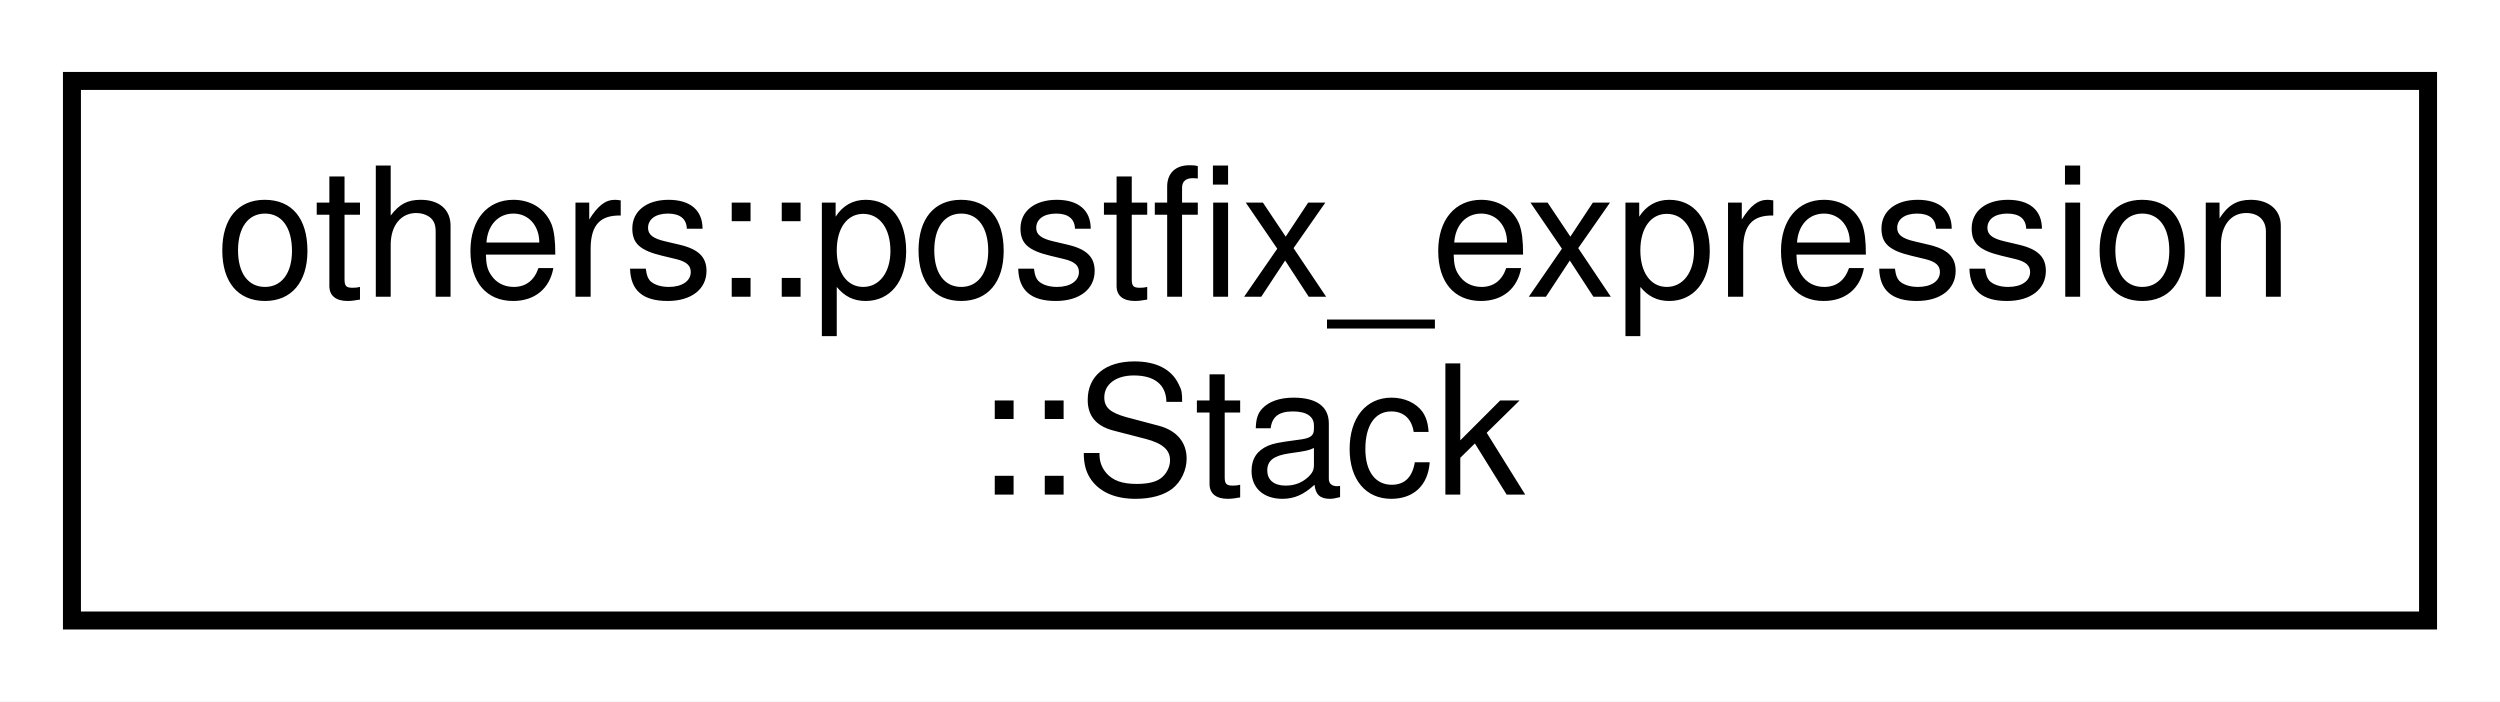
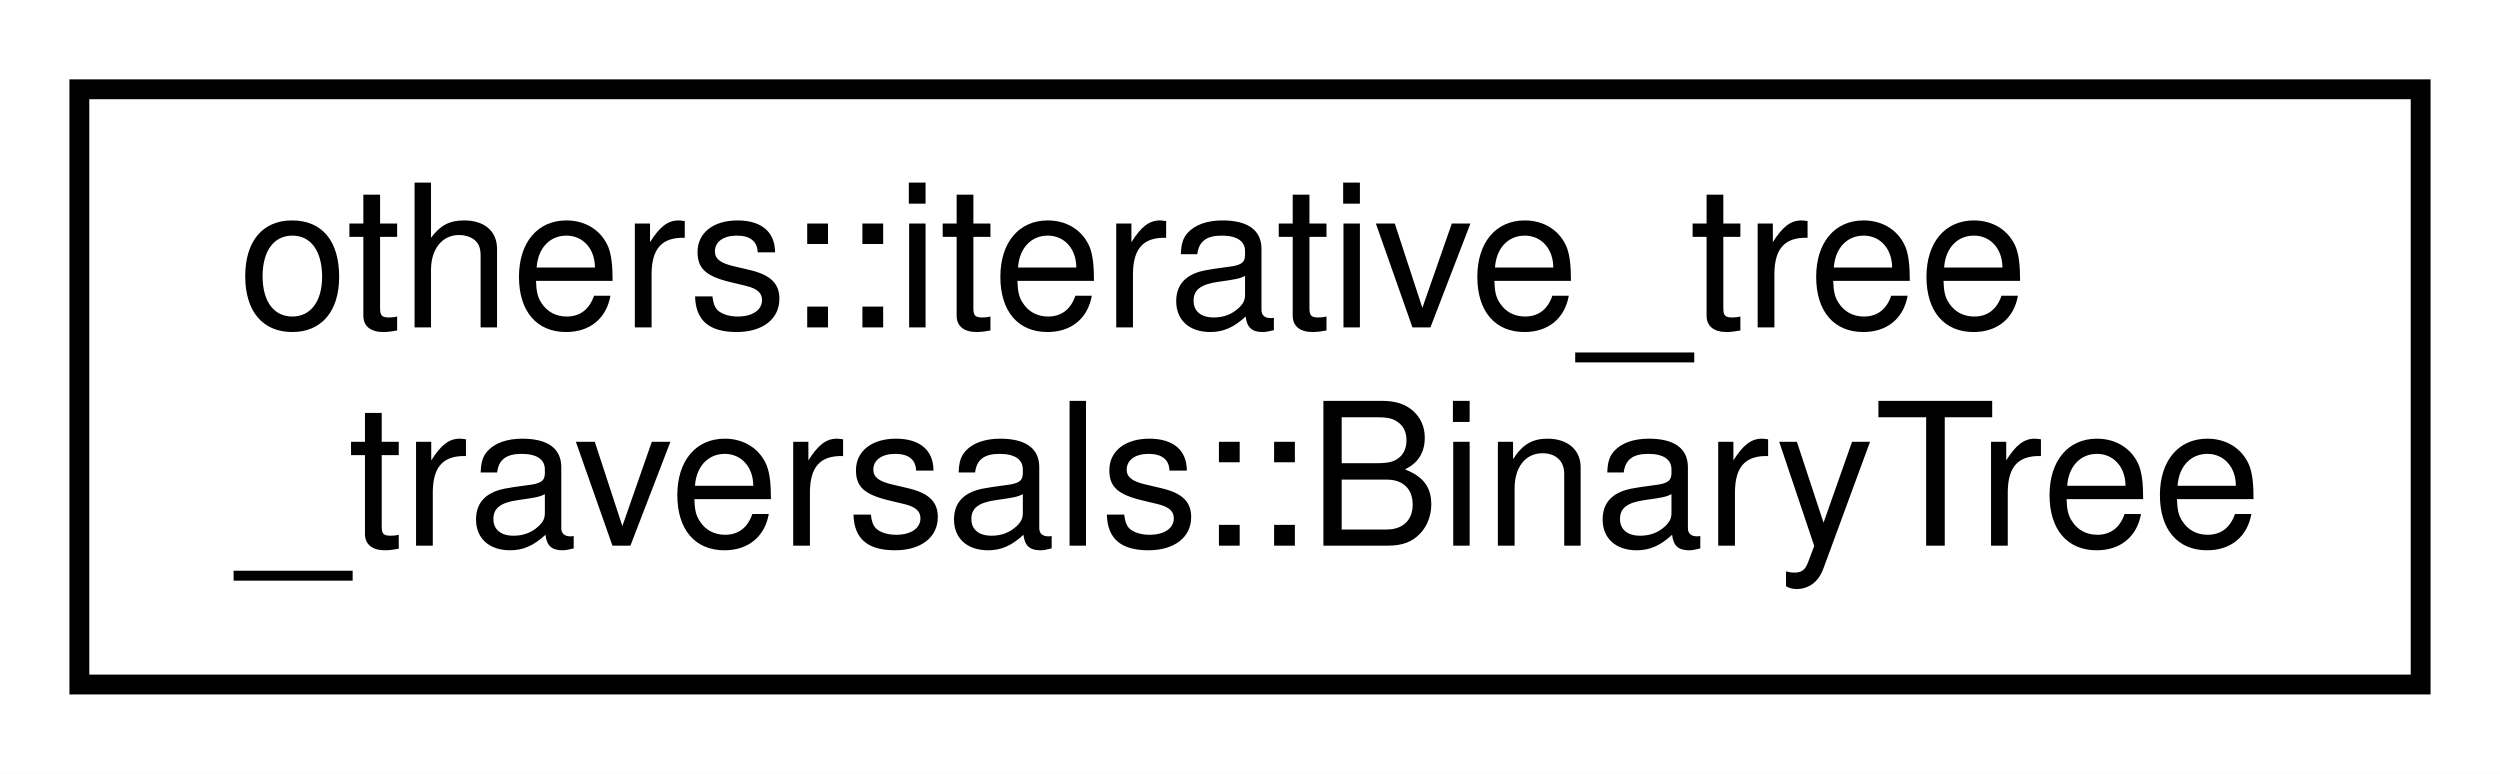
- <svg xmlns="http://www.w3.org/2000/svg" xmlns:xlink="http://www.w3.org/1999/xlink" width="139pt" height="39pt" viewBox="0.00 0.00 139.00 39.00">
+ <svg xmlns="http://www.w3.org/2000/svg" xmlns:xlink="http://www.w3.org/1999/xlink" width="126pt" height="39pt" viewBox="0.00 0.00 126.00 39.00">
  <g id="graph0" class="graph" transform="scale(1 1) rotate(0) translate(4 35)">
-     <polygon fill="white" stroke="transparent" points="-4,4 -4,-35 135,-35 135,4 -4,4" />
+     <polygon fill="white" stroke="transparent" points="-4,4 -4,-35 122,-35 122,4 -4,4" />
    <g id="node1" class="node">
      <g id="a_node1">
-         <a xlink:href="d5/d8a/classothers_1_1postfix__expression_1_1_stack.html" target="_top" xlink:title="Creates an array to be used as stack for storing values.">
-           <polygon fill="white" stroke="black" points="0,-0.5 0,-30.5 131,-30.5 131,-0.5 0,-0.5" />
-           <text text-anchor="start" x="8" y="-18.5" font-family="Helvetica,sans-Serif" font-size="10.00">others::postfix_expression</text>
-           <text text-anchor="middle" x="65.5" y="-7.5" font-family="Helvetica,sans-Serif" font-size="10.00">::Stack</text>
+         <a xlink:href="d9/d12/classothers_1_1iterative__tree__traversals_1_1_binary_tree.html" target="_top" xlink:title="defines the functions associated with the binary tree">
+           <polygon fill="white" stroke="black" points="0,-0.5 0,-30.5 118,-30.5 118,-0.5 0,-0.5" />
+           <text text-anchor="start" x="8" y="-18.5" font-family="Helvetica,sans-Serif" font-size="10.00">others::iterative_tree</text>
+           <text text-anchor="middle" x="59" y="-7.5" font-family="Helvetica,sans-Serif" font-size="10.00">_traversals::BinaryTree</text>
        </a>
      </g>
    </g>
  </g>
</svg>
